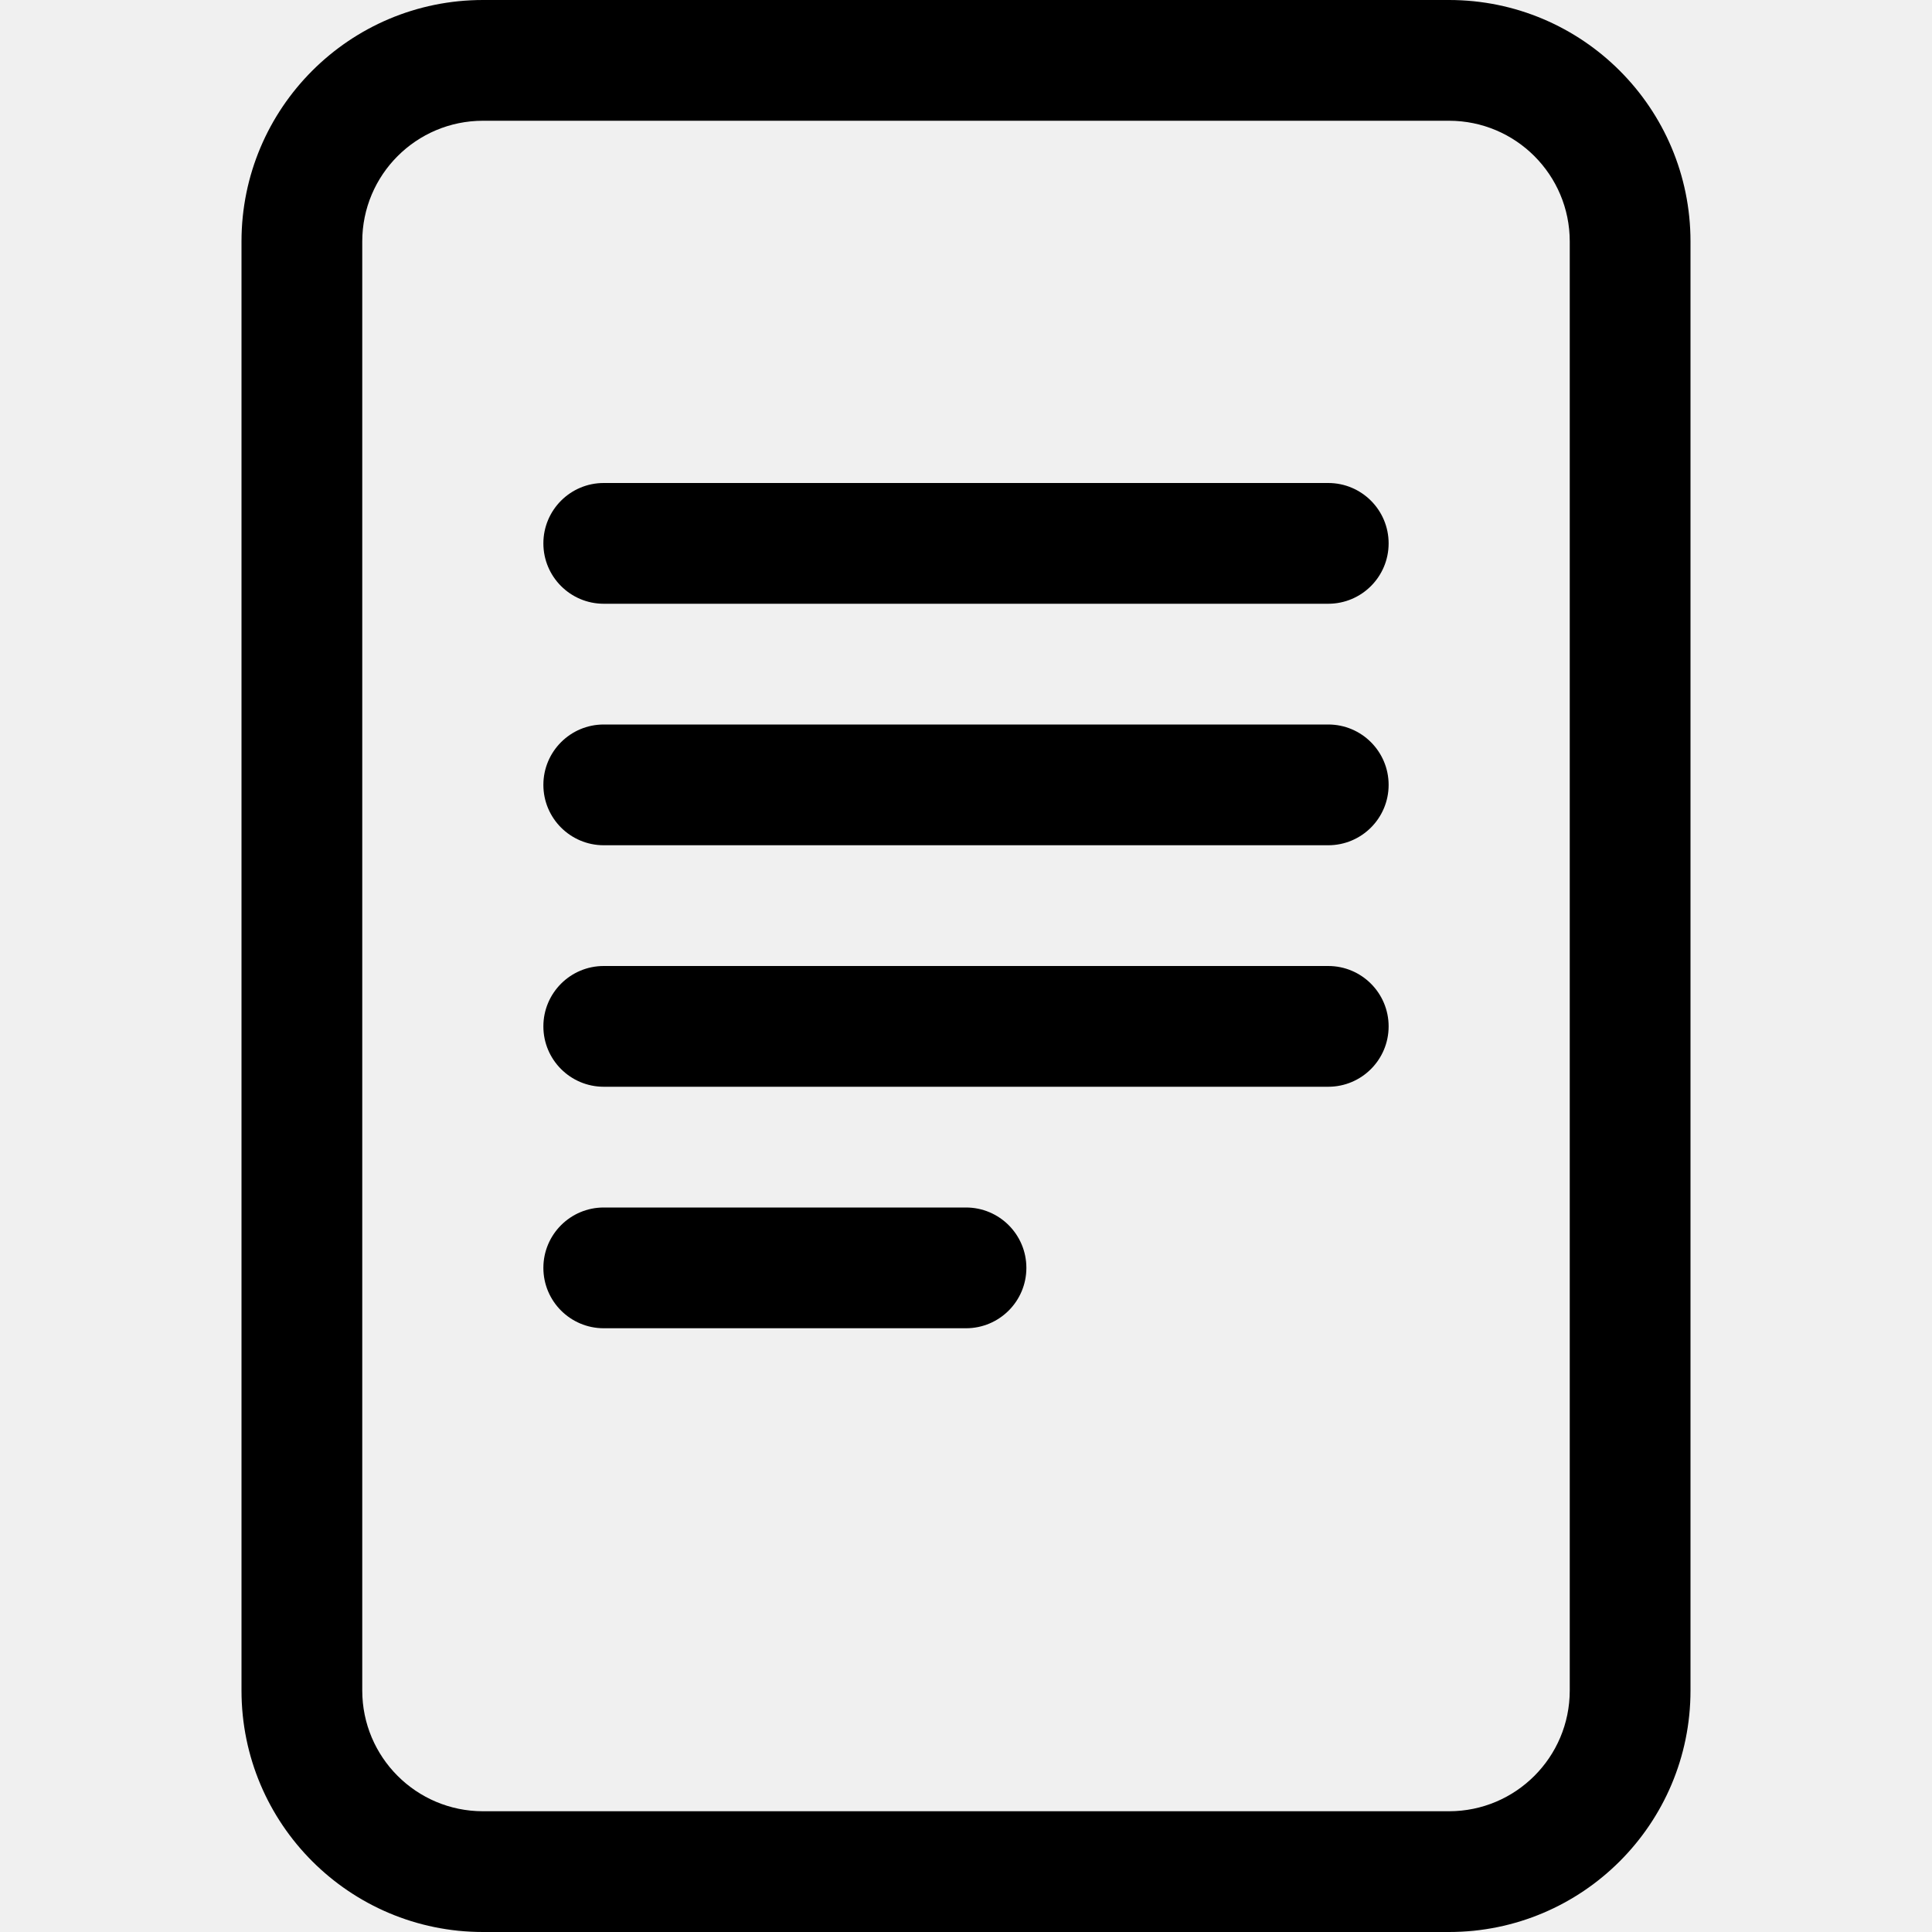
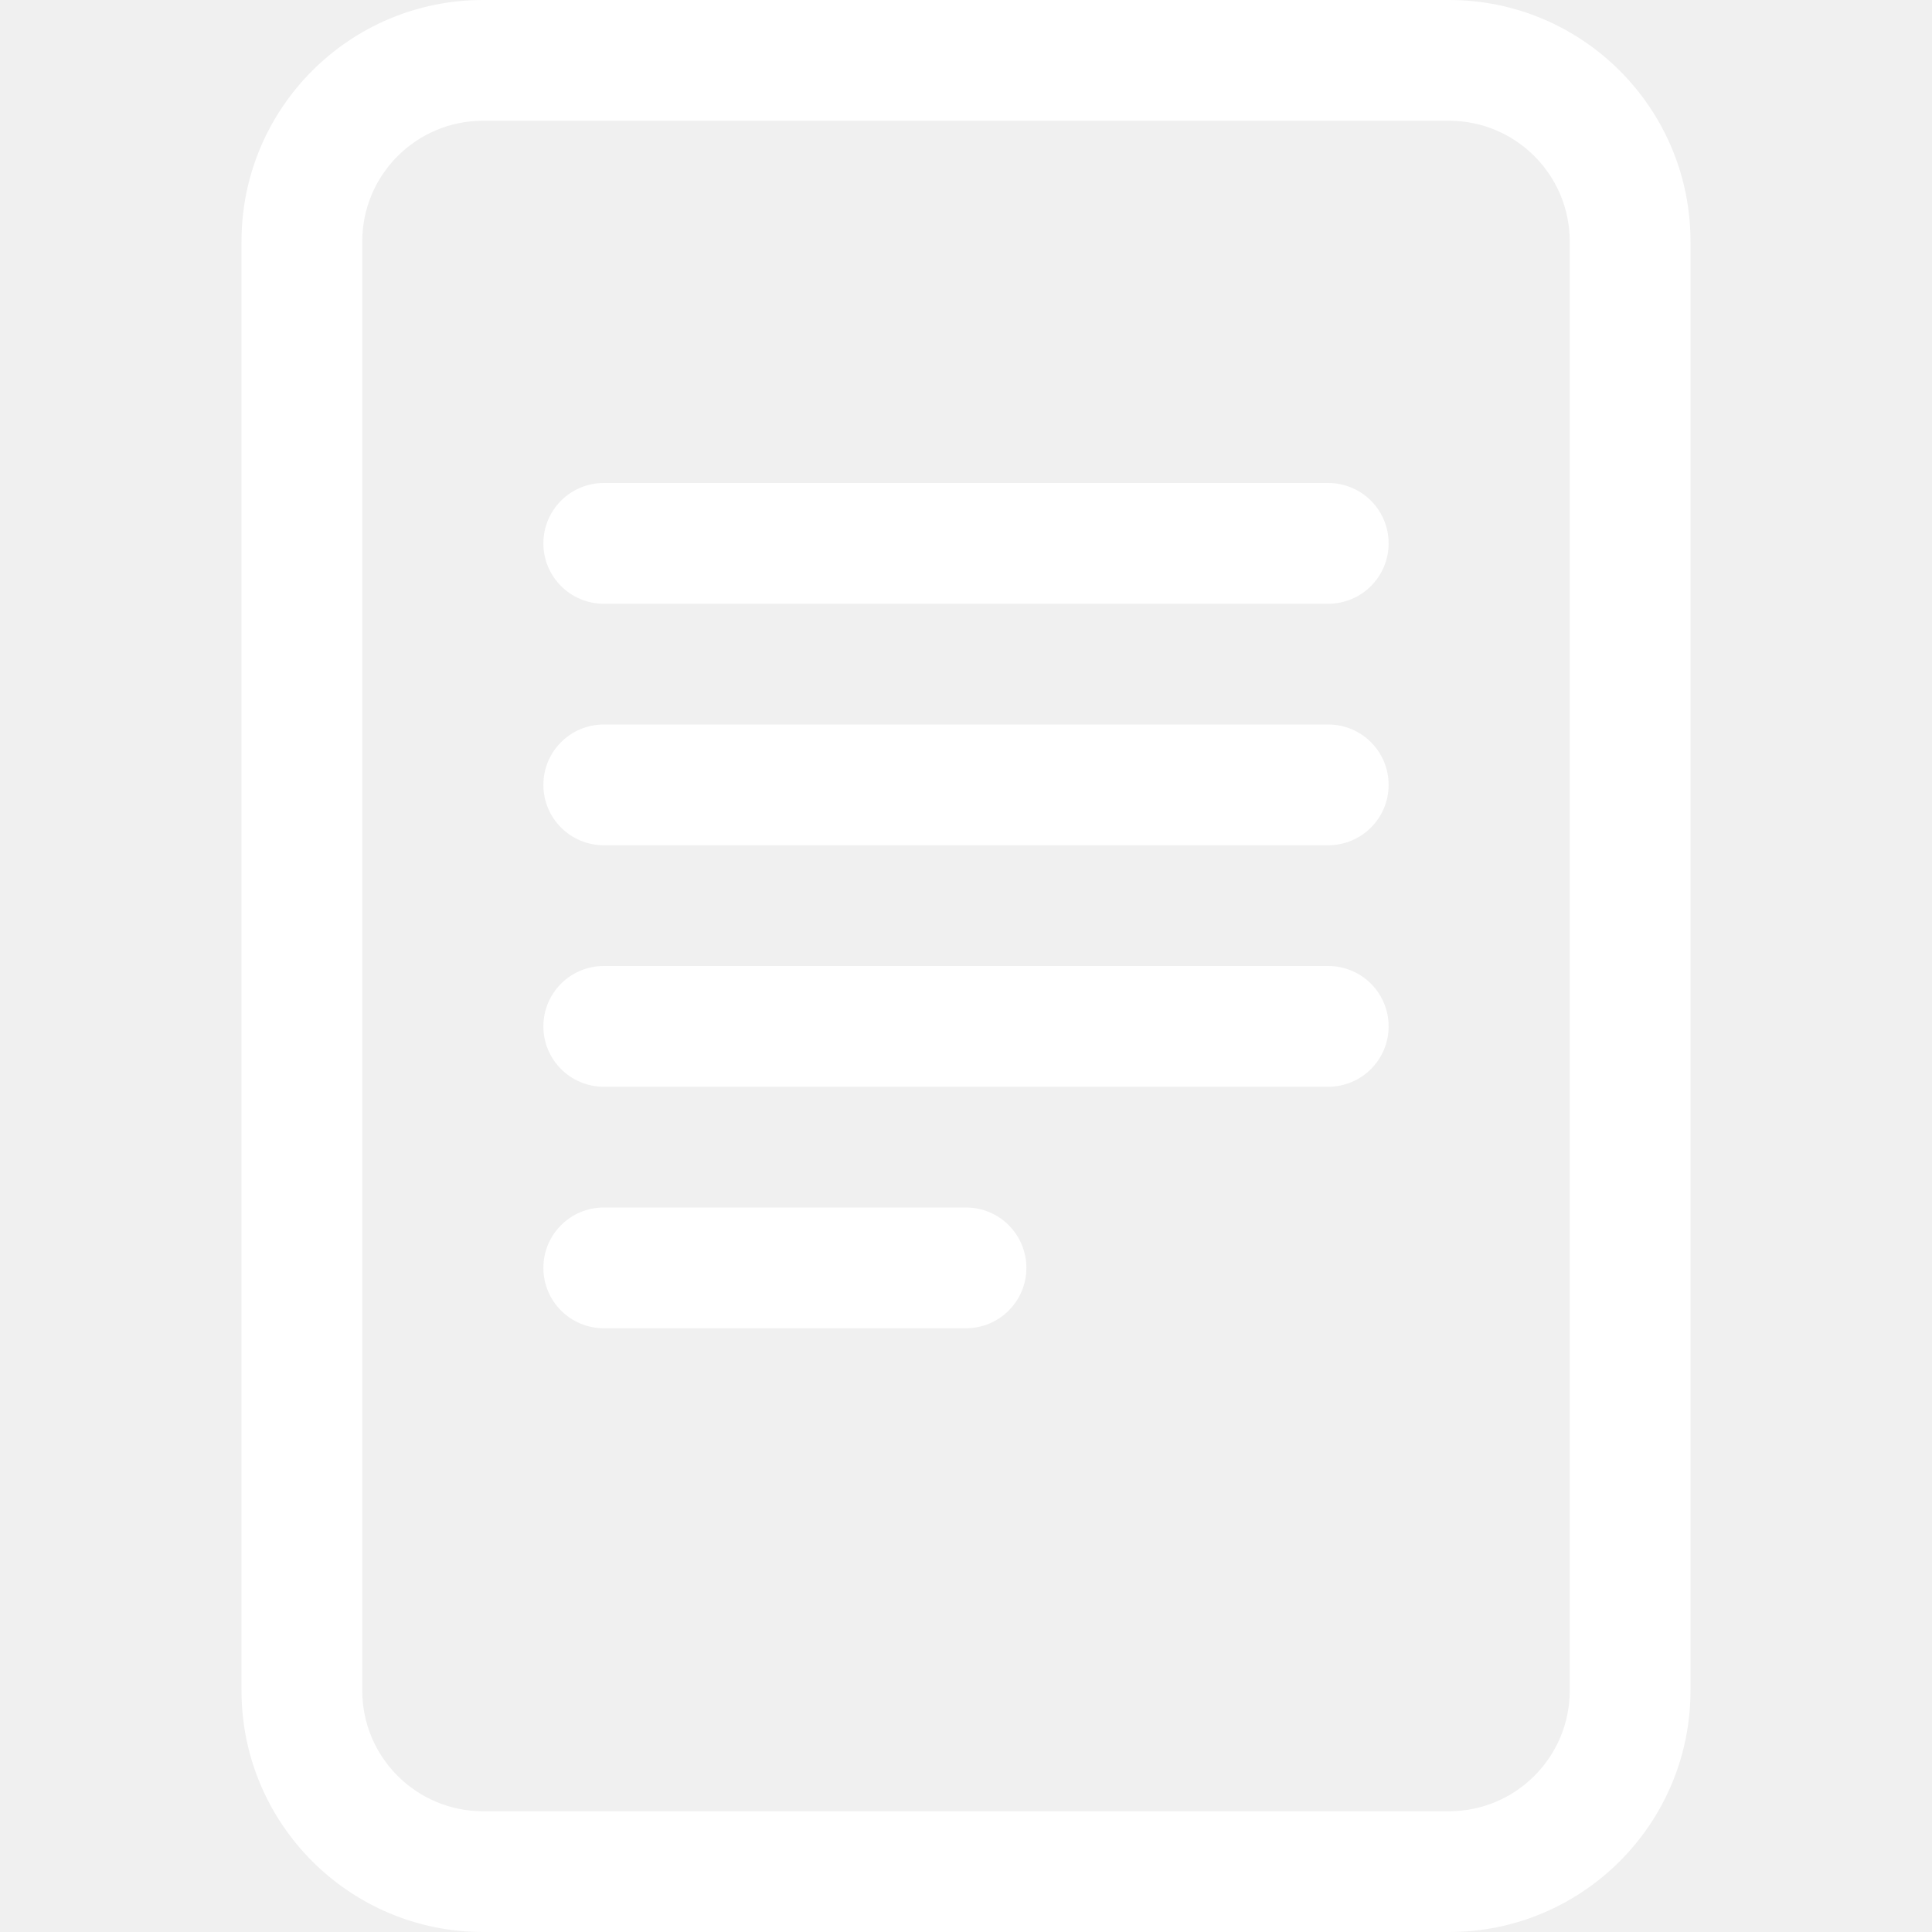
<svg xmlns="http://www.w3.org/2000/svg" width="16" height="16" fill="currentColor" class="bi bi-file-text" viewBox="0 0 16 16">
-   <path d="M5 4a.5.5 0 0 0 0 1h6a.5.5 0 0 0 0-1H5zm-.5 2.5A.5.5 0 0 1 5 6h6a.5.5 0 0 1 0 1H5a.5.5 0 0 1-.5-.5zM5 8a.5.5 0 0 0 0 1h6a.5.5 0 0 0 0-1H5zm0 2a.5.5 0 0 0 0 1h3a.5.5 0 0 0 0-1H5z" />
-   <path d="M2 2a2 2 0 0 1 2-2h8a2 2 0 0 1 2 2v12a2 2 0 0 1-2 2H4a2 2 0 0 1-2-2V2zm10-1H4a1 1 0 0 0-1 1v12a1 1 0 0 0 1 1h8a1 1 0 0 0 1-1V2a1 1 0 0 0-1-1z" />
+   <path fill="white" d="M5 4a.5.5 0 0 0 0 1h6a.5.5 0 0 0 0-1H5zm-.5 2.5A.5.5 0 0 1 5 6h6a.5.5 0 0 1 0 1H5a.5.5 0 0 1-.5-.5zM5 8a.5.5 0 0 0 0 1h6a.5.5 0 0 0 0-1H5zm0 2a.5.5 0 0 0 0 1h3a.5.5 0 0 0 0-1H5z" />
+   <path fill="white" d="M2 2a2 2 0 0 1 2-2h8a2 2 0 0 1 2 2v12a2 2 0 0 1-2 2H4a2 2 0 0 1-2-2V2zm10-1H4a1 1 0 0 0-1 1v12a1 1 0 0 0 1 1h8a1 1 0 0 0 1-1V2a1 1 0 0 0-1-1z" />
</svg>
